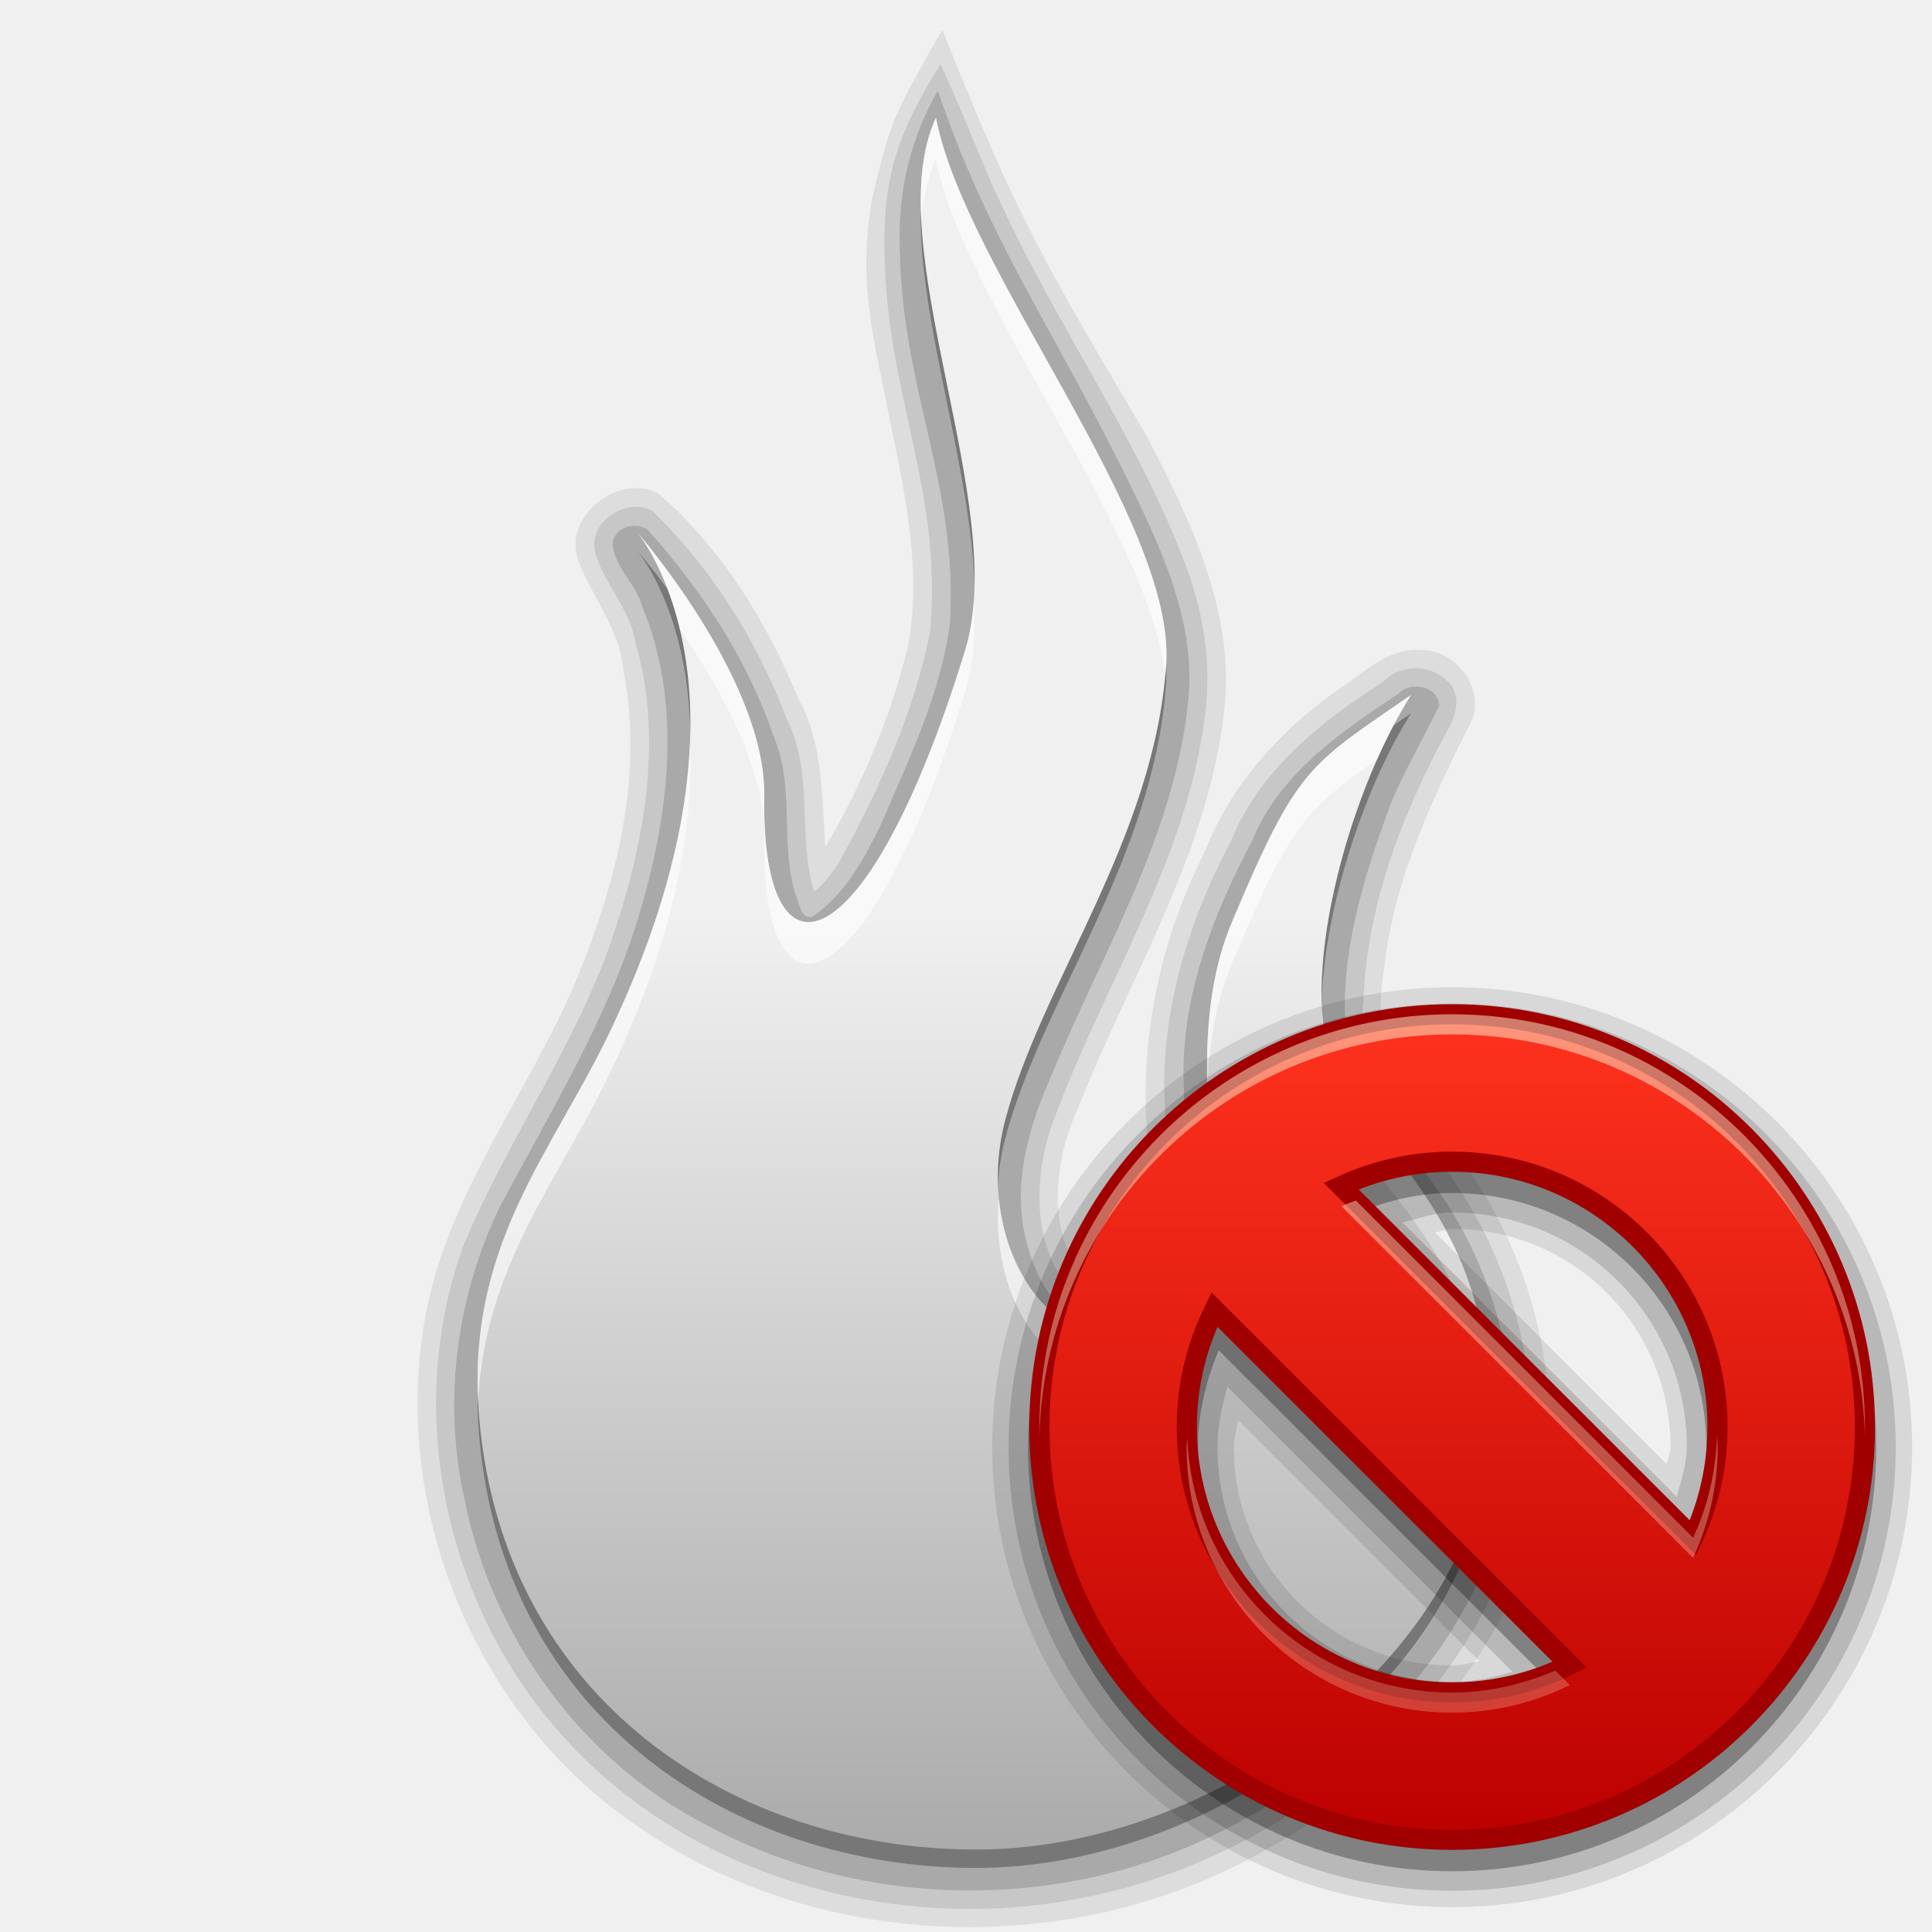
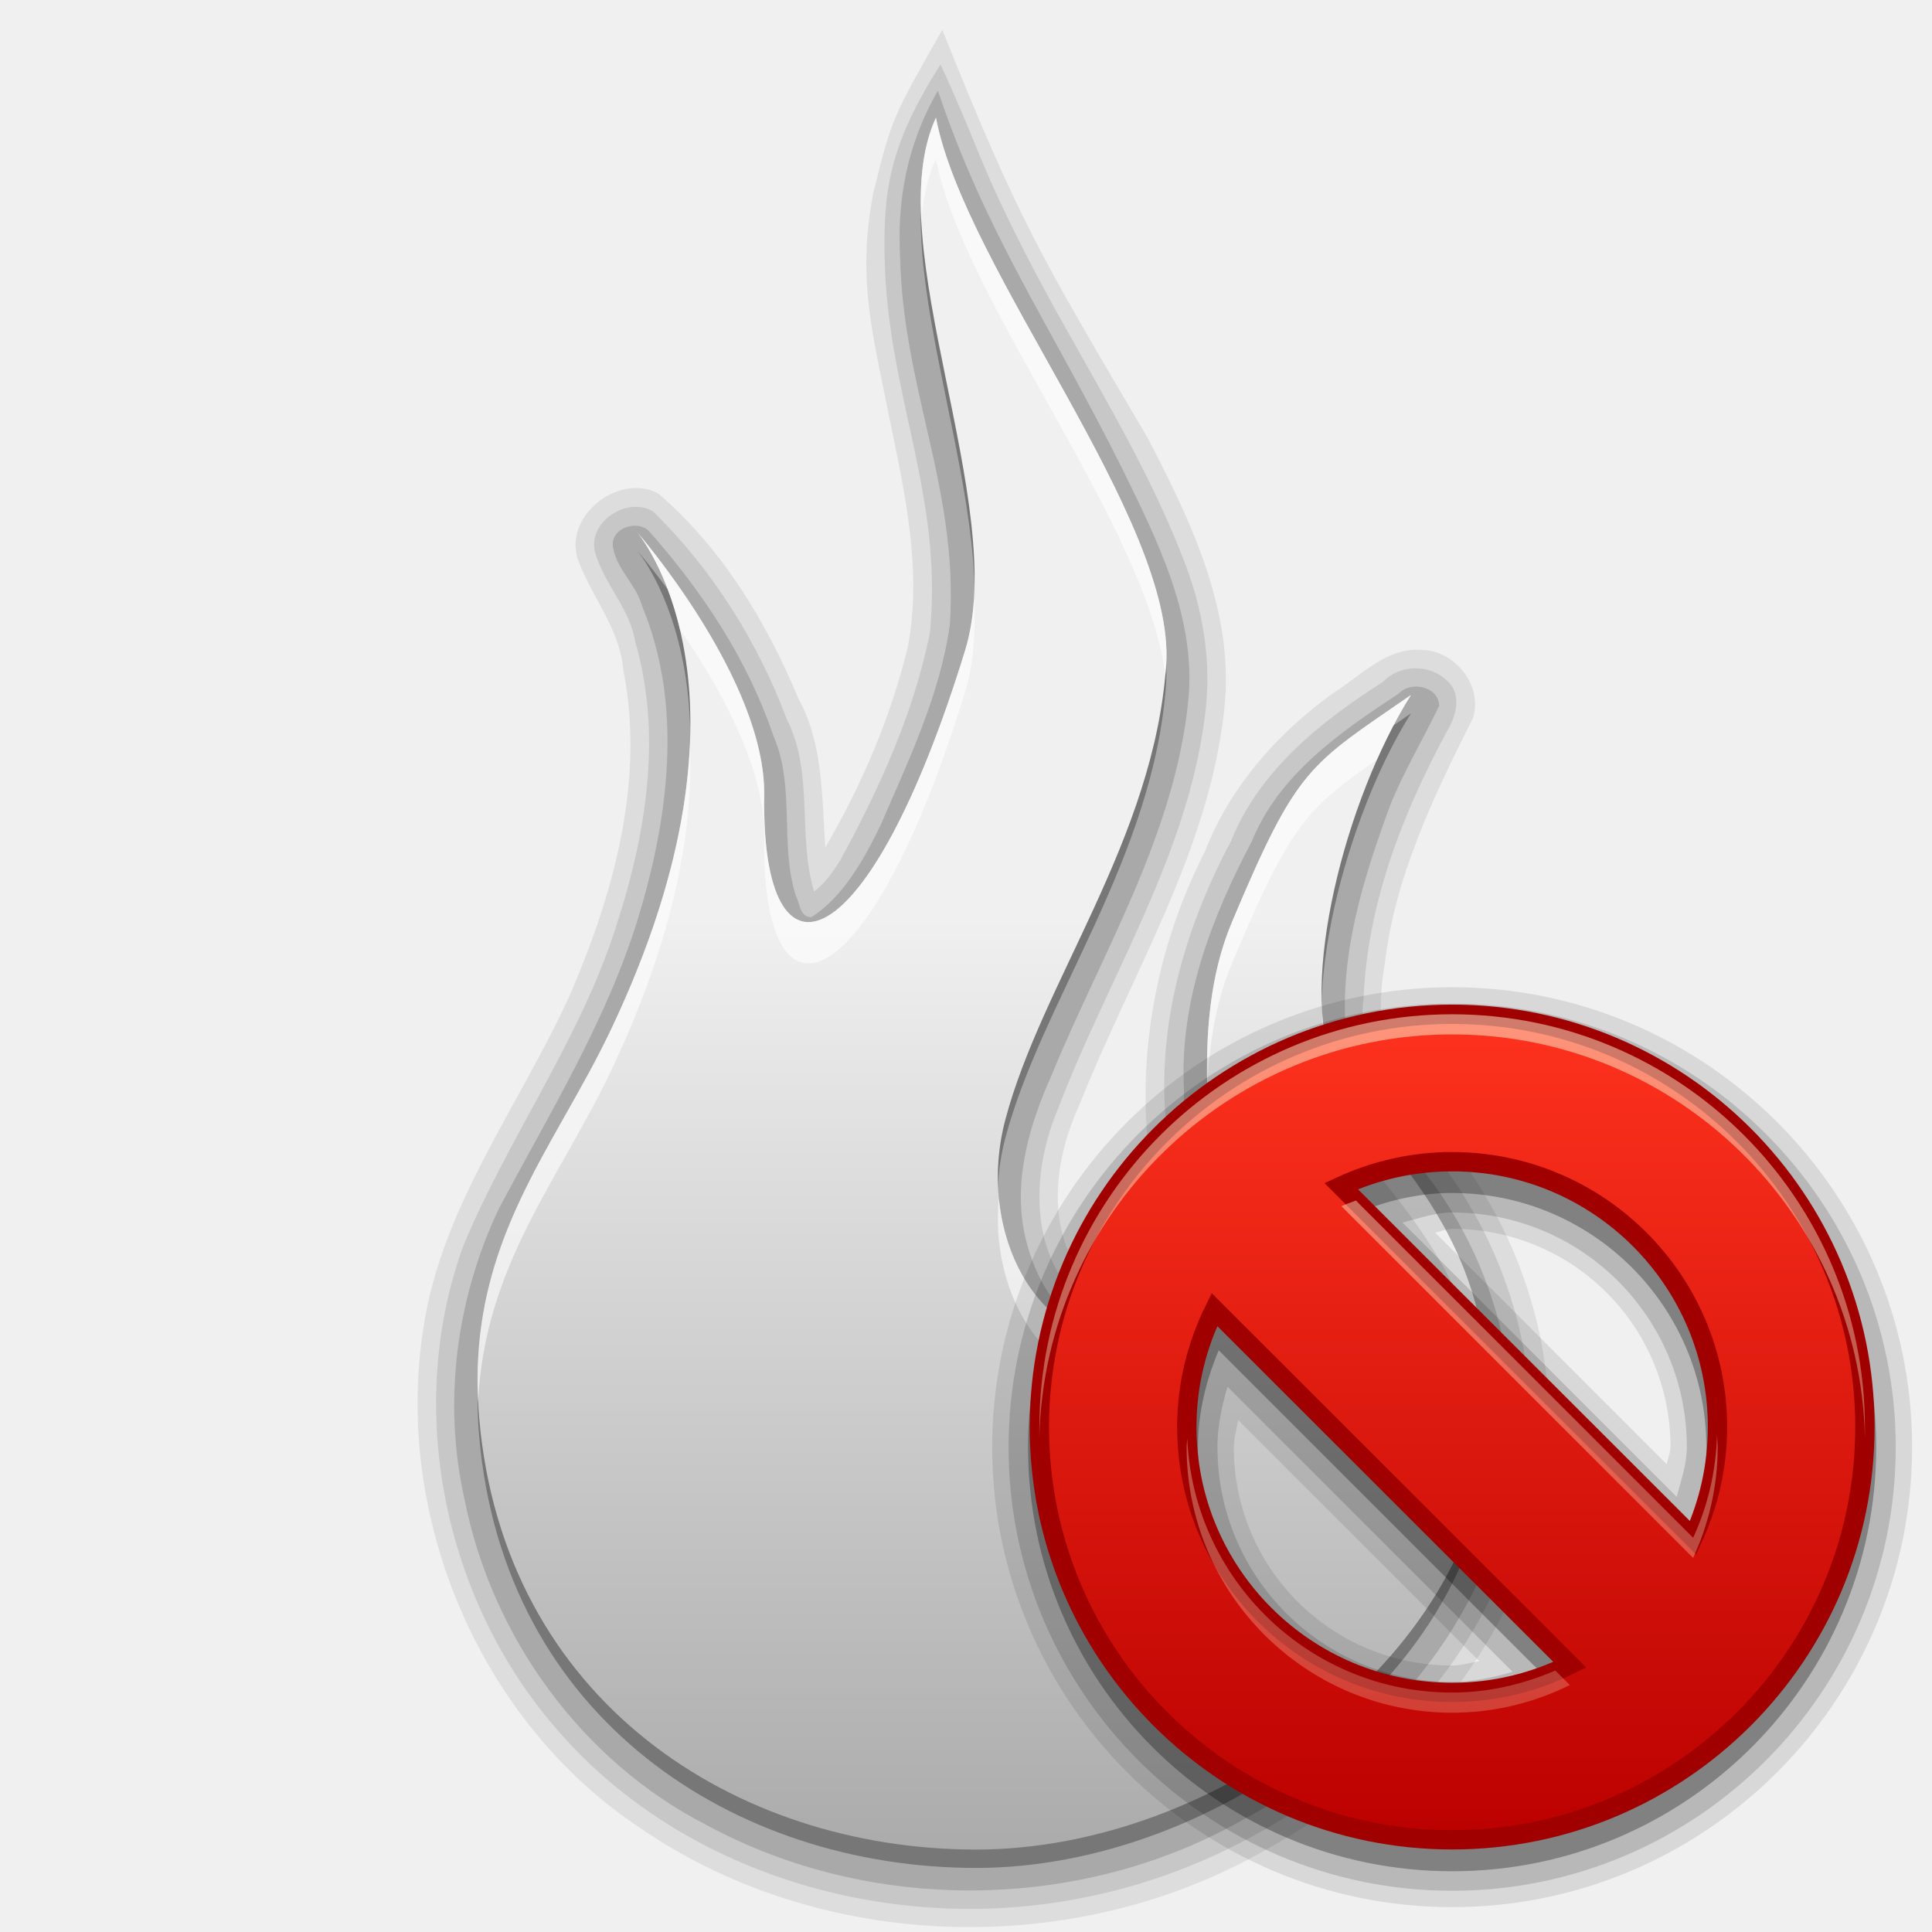
<svg xmlns="http://www.w3.org/2000/svg" xmlns:xlink="http://www.w3.org/1999/xlink" version="1.1" id="svg2" height="1000" width="1000">
  <defs id="defs4">
    <linearGradient id="linearGradient4094">
      <stop style="stop-color:#aaaaaa;stop-opacity:1;" offset="0" id="stop4096" />
      <stop style="stop-color:#f0f0f0;stop-opacity:1;" offset="1" id="stop4098" />
    </linearGradient>
    <linearGradient xlink:href="#linearGradient4094" id="linearGradient4362" gradientUnits="userSpaceOnUse" gradientTransform="matrix(1.18867,0,0,1.18867,-84.92715,4.194138)" x1="499.015" y1="852.696" x2="499.015" y2="439.806" />
    <linearGradient xlink:href="#linearGradient3806" id="linearGradient3812" x1="52" y1="28" x2="52" y2="91.008" gradientUnits="userSpaceOnUse" gradientTransform="matrix(10.42177,0,0,10.42177,251.3833,290.7523)" />
    <linearGradient id="linearGradient3806">
      <stop style="stop-color:#fff6d5;stop-opacity:1;" offset="0" id="stop3808" />
      <stop style="stop-color:#fff6d5;stop-opacity:0;" offset="1" id="stop3810" />
    </linearGradient>
    <linearGradient xlink:href="#linearGradient3290-7" id="linearGradient3330" gradientUnits="userSpaceOnUse" gradientTransform="matrix(3.815114,0,0,3.815113,507.4612,546.8302)" x1="47.61" y1="121.366" x2="47.61" y2="6.634" />
    <linearGradient id="linearGradient3290-7">
      <stop id="stop3292-2" offset="0" style="stop-color:#ba0000;stop-opacity:1;" />
      <stop id="stop3294-3" offset="1" style="stop-color:#ff331e;stop-opacity:1;" />
    </linearGradient>
  </defs>
  <g id="layer1" transform="translate(0,-52.36218)">
    <path style="opacity:0.08;fill:#000000;fill-opacity:1;stroke:none" d="m 451.942,152.675 c -8.711,45.083 0.381,74.927 9.026,119.058 7.823,37.689 16.208,76.767 8.963,115.215 -8.829,36.608 -23.772,71.582 -42.764,104.007 -1.818,-26.013 -0.961,-53.593 -13.915,-77.044 -16.561,-39.775 -39.746,-78 -72.635,-106.197 -20.736,-10.789 -49.468,12.138 -41.306,34.769 7.186,19.213 21.702,35.768 23.328,56.796 11.233,56.54 -4.756,114.496 -26.84,166.2 -25.881,58.004 -67.215,110.456 -76.686,174.503 -15.359,98.253 29.532,203.981 112.562,258.769 93.987,64.403 224.864,67.696 323.457,11.096 63.657,-35.118 118.529,-92.052 139.074,-162.922 17.366,-61.375 4.669,-129.073 -29.531,-182.238 -10.931,-17.943 -25.196,-33.501 -38.405,-49.684 -12.489,-18.654 -13.364,-41.958 -9.55,-63.5 5.203,-45.206 25.425,-87.209 45.727,-127.559 5.119,-16.772 -9.31,-34.944 -26.559,-35.177 -18.332,-1.505 -31.59,13.482 -45.902,22.387 -28.924,20.855 -53.388,48.549 -66.394,82.094 -24.757,48.596 -35.517,104.532 -28.598,158.921 1.352,22.352 5.419,46.185 -2.637,67.531 -11.626,9.684 -30.312,1.668 -35.289,-11.552 -15.416,-25.56 -10.218,-58.351 1.763,-84.242 C 585.618,556.442 626.012,492.556 633.736,419.077 639.144,369.013 616.383,322.06 593.964,278.898 538.33,184.591 526.908,165.669 487.731,67.773 462.34,112.502 461.463,113.454 451.942,152.675 z" id="path4142" />
    <path style="opacity:0.1;fill:#000000;fill-opacity:1;stroke:none" d="m 457.88,185.71 c 1.435,71.239 30.433,122.484 23.436,194.193 -8.329,41.696 -26.357,80.984 -46.645,118.184 -3.735,5.843 -7.769,11.545 -13.298,15.75 -8.714,-28.84 0.005,-61.358 -14.009,-88.965 -15.156,-40.332 -38.705,-77.93 -69.532,-107.946 -13.79,-7.828 -34.583,6.23 -29.568,22.176 4.909,16.064 17.922,28.658 20.588,45.639 14.909,51.336 4.256,106.211 -12.783,155.621 -19.353,54.952 -53.751,102.872 -76.116,156.496 -30.587,83.7 -10.486,182.392 47.25,249.432 65.323,76.865 174.753,107.882 272.531,88.498 66.387,-12.693 127.711,-48.406 173.015,-98.189 C 771.294,894.189 796.028,837.474 792.058,779.395 789.292,723.993 764.72,670.79 726.378,631.032 712.182,613.899 702.669,591.787 705.799,569.147 c 1.975,-49.899 20.852,-97.535 44.649,-141.006 3.916,-7.494 5.55,-17.776 -1.783,-23.736 -8.851,-8.466 -24.358,-8.145 -32.755,0.836 -32.252,20.597 -64.285,46.047 -78.785,82.609 -23.857,44.6 -38.587,95.517 -33.538,146.524 1.008,29.461 7.021,60.061 -1.426,88.78 -12.145,16.665 -39.705,11.848 -49.701,-4.718 -19.961,-26.418 -17.037,-63.384 -4.655,-92.597 25.663,-67.323 66.683,-130 75.827,-202.676 3.853,-28.019 -1.04,-56.445 -11.562,-82.501 -21.625,-55.728 -55.215,-105.752 -82.254,-158.919 -23.954,-47.285 -21.937,-50.113 -43.008,-96.086 -24.776,39.195 -29.825,62.326 -28.927,100.053 z" id="path4132" />
    <path style="opacity:0.15;fill:#000000;fill-opacity:1;stroke:none" d="m 465.864,184.36 c 1.353,69.969 30.529,121.234 25.751,191.554 -5.179,36.639 -21.574,70.405 -36.068,104.112 -8.647,17.535 -18.762,36.027 -35.401,46.998 -6.054,0.6 -6.139,-7.247 -8.246,-11.069 -8.431,-26.634 -0.146,-56.621 -11.59,-82.724 -13.451,-39.767 -37.171,-75.389 -64.931,-106.535 -7.103,-5.541 -20.364,-0.139 -17.941,9.769 2.295,11.2 12.141,18.942 15.044,29.977 21.356,51.486 13.421,109.962 -2.325,161.604 -16.435,53.138 -45.956,100.901 -71.855,149.753 -22.115,46.39 -29.202,100.099 -17.892,150.455 14.078,71.357 60.721,135.816 125.652,168.926 84.297,45.617 192.181,44.84 275.706,-2.045 58.725,-31.147 110.011,-81.397 131.785,-145.164 21.843,-67.479 3.929,-144.776 -42.039,-198.001 -16.126,-19.368 -34.661,-40.247 -35.009,-66.881 -2.809,-40.005 9.425,-78.998 23.112,-116.05 7.146,-17.711 17.193,-34.408 25.296,-51.373 -0.363,-10.205 -14.828,-13.021 -21.025,-6.241 -30.099,19.787 -61.901,41.762 -75.91,76.326 -20.744,39.316 -37.465,82.611 -35.193,127.865 -0.223,35.553 6.976,71.611 0.334,106.832 -6.899,20.04 -33.304,25.166 -50.667,16.53 -18.647,-8.689 -28.207,-29.469 -32.28,-48.624 -5.589,-28.081 2.785,-56.225 14.236,-81.705 26.195,-63.703 63.982,-124.585 70.716,-194.401 3.953,-42.422 -15.944,-81.876 -33.989,-118.793 C 542.108,217.507 510.865,174.486 485.438,99.289 468.648,128.557 464.487,157.73 465.864,184.36 z" id="path4120" />
    <path style="opacity:0.3;fill:#000000;fill-opacity:1;stroke:none" d="m 329.339,336.775 c 0,0 71.057,81.116 -13.24,258.319 -30.263,63.616 -75.657,111.81 -68.091,200.487 12.492,146.413 132.399,223.62 257.232,223.62 124.833,0 257.232,-100.243 264.798,-212.053 7.566,-111.81 -60.525,-150.365 -79.439,-192.776 -18.914,-42.411 5.674,-138.798 39.72,-192.776 -52.96,36.627 -58.634,36.627 -92.679,117.593 -34.045,80.966 15.392,184.016 -30.263,208.198 -57.981,30.711 -105.015,-38.107 -87.005,-106.027 18.914,-71.327 76.937,-145.076 83.222,-235.186 5.233,-75.029 -104.028,-204.342 -119.159,-283.38 -30.263,65.544 38.322,200.248 15.131,275.669 C 449.664,560.753 394.031,578.238 395.538,473.646 396.402,413.699 329.339,336.775 329.339,336.775 z" id="path4118" />
    <path id="path4019-2" d="m 329.339,327.266 c 0,0 71.057,81.116 -13.24,258.319 -30.263,63.616 -75.657,111.81 -68.091,200.487 12.492,146.413 132.399,223.62 257.232,223.62 124.833,0 257.232,-100.243 264.798,-212.053 7.566,-111.81 -60.525,-150.365 -79.439,-192.776 -18.914,-42.411 5.674,-138.798 39.72,-192.776 -52.96,36.627 -58.634,36.627 -92.679,117.593 -34.045,80.966 15.392,184.016 -30.263,208.198 -57.981,30.711 -105.015,-38.107 -87.005,-106.027 18.914,-71.327 76.937,-145.076 83.222,-235.186 5.233,-75.029 -104.028,-204.342 -119.159,-283.38 -30.263,65.544 38.322,200.248 15.131,275.669 C 449.664,551.244 394.031,568.728 395.538,464.137 396.402,404.189 329.339,327.266 329.339,327.266 z" style="fill:url(#linearGradient4362);fill-opacity:1;stroke:none" />
    <path style="opacity:0.6;fill:#ffffff;fill-opacity:1;stroke:none" d="m 484.445,113.277 c -6.939,15.029 -8.698,33.702 -7.541,54.456 0.778,-12.241 3.084,-23.408 7.541,-33.06 14.115,73.729 110.094,191.21 118.681,267.562 0.174,-1.855 0.353,-3.702 0.483,-5.572 C 608.843,321.634 499.577,192.315 484.445,113.277 z M 330.104,328.203 c 3.112,3.969 14.874,20.37 21.879,50.073 19.379,27.889 44.099,70.695 43.572,107.24 -1.507,104.592 54.107,87.106 104.009,-75.183 4.391,-14.281 5.465,-30.666 4.569,-48.327 -0.581,9.582 -2.013,18.617 -4.569,26.931 -49.901,162.29 -105.515,179.775 -104.009,75.183 0.834,-57.919 -61.216,-130.991 -65.451,-135.917 z m 400.21,83.876 c -52.96,36.627 -58.634,36.638 -92.679,117.604 -11.788,28.035 -13.557,58.711 -12.741,87.85 0.665,-22.454 3.811,-45.217 12.741,-66.454 29.826,-70.932 37.888,-79.74 75.035,-105.457 5.415,-12.213 11.376,-23.604 17.644,-33.543 z m -373.205,25.259 c -1.607,38.659 -12.288,87.874 -41.009,148.25 -29.295,61.582 -72.759,108.728 -68.646,192.119 3.506,-70.489 41.951,-114.606 68.646,-170.723 34.318,-72.141 42.91,-128.345 41.009,-169.646 z m 327.293,139.557 c -1.14,19.507 0.606,36.816 6.203,49.367 17.268,38.719 75.497,74.222 79.752,165.188 4.69,-107.056 -61.192,-144.967 -79.752,-186.584 -3.446,-7.728 -5.44,-17.242 -6.203,-27.971 z m -167.417,95.614 c -5.575,60.814 37.894,114.571 90.376,86.773 19.194,-10.167 21.582,-34.312 20.43,-64.857 -1.064,20.236 -5.989,35.812 -20.43,43.461 -46.204,24.473 -85.45,-14.265 -90.376,-65.377 z" id="path4082" />
    <path style="opacity:0.1;fill:#000000;fill-opacity:1;stroke:none;display:inline" id="path3799" d="M 48,26.156 C 35.411,26.156 25.156,36.411 25.156,49 25.156,61.589 35.411,71.844 48,71.844 60.589,71.844 70.844,61.589 70.844,49 70.844,36.411 60.589,26.156 48,26.156 z m 0,12 c 6.004,0 10.844,4.84 10.844,10.844 0,0.252 -0.131,0.575 -0.188,0.844 l -11.5,-11.5 c 0.269,-0.056 0.59,-0.188 0.844,-0.188 z m -10.625,9.5 L 49.344,59.625 C 48.9,59.702 48.45,59.844 48,59.844 41.996,59.844 37.156,55.004 37.156,49 c 0,-0.449 0.141,-0.9 0.219,-1.344 z" transform="matrix(10.42177,0,0,10.42177,251.3833,290.7523)" />
    <path style="opacity:0.15;fill:#000000;fill-opacity:1;stroke:none;display:inline" id="path3795" d="M 48,26.969 C 35.853,26.969 25.969,36.853 25.969,49 25.969,61.147 35.853,71.031 48,71.031 60.147,71.031 70.031,61.147 70.031,49 70.031,36.853 60.147,26.969 48,26.969 z m 0,10.375 c 6.443,0 11.656,5.213 11.656,11.656 0,0.868 -0.3,1.656 -0.5,2.469 l -13.625,-13.625 c 0.811,-0.199 1.598,-0.5 2.469,-0.5 z M 36.844,46 51,60.156 c -0.968,0.284 -1.955,0.5 -3,0.5 -6.443,0 -11.656,-5.213 -11.656,-11.656 0,-1.042 0.216,-2.031 0.5,-3 z" transform="matrix(10.42177,0,0,10.42177,251.3833,290.7523)" />
    <path style="opacity:0.3;fill:#000000;fill-opacity:1;stroke:none;display:inline" id="path3791" d="M 48,27.938 C 36.377,27.938 26.938,37.377 26.938,49 26.938,60.623 36.377,70.062 48,70.062 59.623,70.062 69.062,60.623 69.062,49 69.062,37.377 59.623,27.938 48,27.938 z m 0,8.438 c 6.967,0 12.625,5.658 12.625,12.625 0,1.577 -0.341,3.045 -0.875,4.438 L 43.562,37.25 C 44.954,36.715 46.419,36.375 48,36.375 z M 36.406,44.188 52.812,60.594 C 51.32,61.218 49.718,61.625 48,61.625 41.033,61.625 35.375,55.967 35.375,49 c 0,-1.715 0.408,-3.32 1.031,-4.812 z" transform="matrix(10.42177,0,0,10.42177,251.3833,290.7523)" />
-     <path style="fill:url(#linearGradient3330);fill-opacity:1;stroke:#a00000;stroke-width:10.422;stroke-linecap:round;stroke-linejoin:miter;stroke-miterlimit:4;stroke-opacity:1;stroke-dasharray:none;display:inline" d="m 751.628,577.351 c -117.933,0 -213.646,95.714 -213.646,213.646 0,117.933 95.714,213.647 213.646,213.647 117.933,0 213.646,-95.714 213.646,-213.647 0,-117.933 -95.714,-213.646 -213.646,-213.646 z m 0,76.302 c 75.814,0 137.344,61.53 137.344,137.344 0,20.488 -4.582,39.876 -12.638,57.346 L 694.163,666.291 c 17.495,-8.084 36.938,-12.637 57.465,-12.637 z m -123.037,76.541 183.96,183.841 c -18.372,9.122 -39.031,14.306 -60.923,14.306 -75.814,0 -137.344,-61.53 -137.344,-137.344 0,-21.853 5.213,-42.455 14.307,-60.803 z" id="path2424" />
+     <path style="fill:url(#linearGradient3330);fill-opacity:1;stroke:#a00000;stroke-width:10;stroke-linecap:round;stroke-linejoin:miter;stroke-miterlimit:4;stroke-opacity:1;stroke-dasharray:none;display:inline" d="m 751.628,577.351 c -117.933,0 -213.646,95.714 -213.646,213.646 0,117.933 95.714,213.647 213.646,213.647 117.933,0 213.646,-95.714 213.646,-213.647 0,-117.933 -95.714,-213.646 -213.646,-213.646 z m 0,76.302 c 75.814,0 137.344,61.53 137.344,137.344 0,20.488 -4.582,39.876 -12.638,57.346 L 694.163,666.291 c 17.495,-8.084 36.938,-12.637 57.465,-12.637 z m -123.037,76.541 183.96,183.841 c -18.372,9.122 -39.031,14.306 -60.923,14.306 -75.814,0 -137.344,-61.53 -137.344,-137.344 0,-21.853 5.213,-42.455 14.307,-60.803 z" id="path2424" />
    <path style="opacity:0.5;fill:url(#linearGradient3812);fill-opacity:1;stroke:none;display:inline" d="m 751.628,577.351 c -117.933,0 -213.646,95.714 -213.646,213.646 0,1.733 -0.042,3.488 0,5.211 2.756,-115.541 97.446,-208.435 213.646,-208.435 116.2,0 210.891,92.894 213.646,208.435 0.042,-1.723 0,-3.478 0,-5.211 0,-117.933 -95.714,-213.646 -213.646,-213.646 z m -49.829,96.401 c -2.529,0.992 -5.036,1.797 -7.491,2.931 l 182.055,182.056 c 8.055,-17.47 12.702,-36.832 12.702,-57.32 0,-2.094 -0.232,-4.116 -0.325,-6.188 -0.586,18.925 -4.879,36.825 -12.376,53.086 L 701.799,673.753 z m -87.282,123.107 c -0.052,1.518 -0.325,3.029 -0.325,4.56 0,75.814 61.623,137.437 137.437,137.437 21.891,0 42.53,-5.208 60.902,-14.33 l -7.491,-7.491 c -16.488,7.029 -34.363,11.399 -53.412,11.399 -73.83,0 -134.006,-58.506 -137.111,-131.575 z" id="path3801" />
  </g>
</svg>
